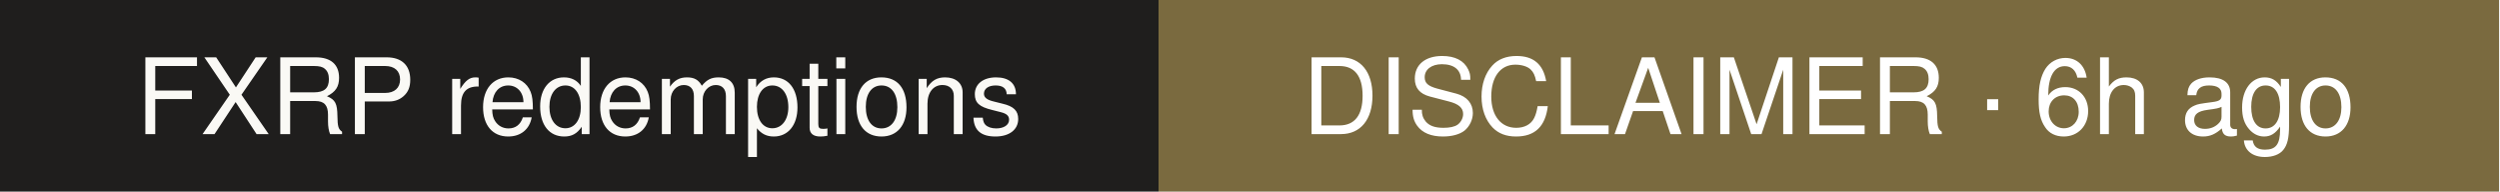
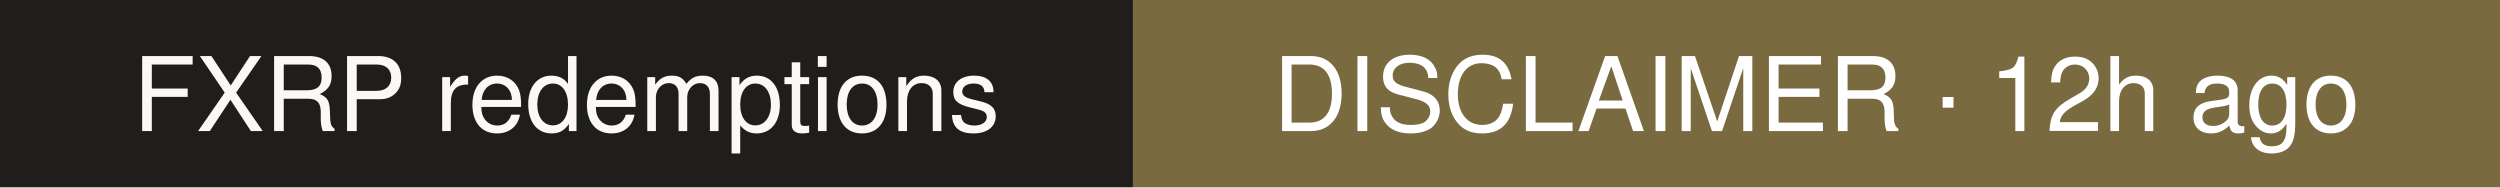
- <svg xmlns="http://www.w3.org/2000/svg" width="261" height="20" role="img" aria-label="FXRP redemptions: DISCLAIMER · 6h ago">
+ <svg xmlns="http://www.w3.org/2000/svg" width="267" height="20" role="img" aria-label="FXRP redemptions: DISCLAIMER · 12h ago">
  <rect width="121" height="20" fill="#1F1E1D" />
-   <rect x="121" width="140" height="20" fill="#7A6A3F" />
+   <rect x="121" width="146" height="20" fill="#7A6A3F" />
  <g font-family="ui-sans-serif,system-ui,-apple-system,Segoe UI,Helvetica,Arial,sans-serif" font-size="11">
    <text x="60.5" y="14" fill="#FAF9F5" text-anchor="middle">FXRP redemptions</text>
-     <text x="191" y="14" fill="#FFFFFF" text-anchor="middle">DISCLAIMER · 6h ago</text>
+     <text x="194" y="14" fill="#FFFFFF" text-anchor="middle">DISCLAIMER · 12h ago</text>
  </g>
</svg>
